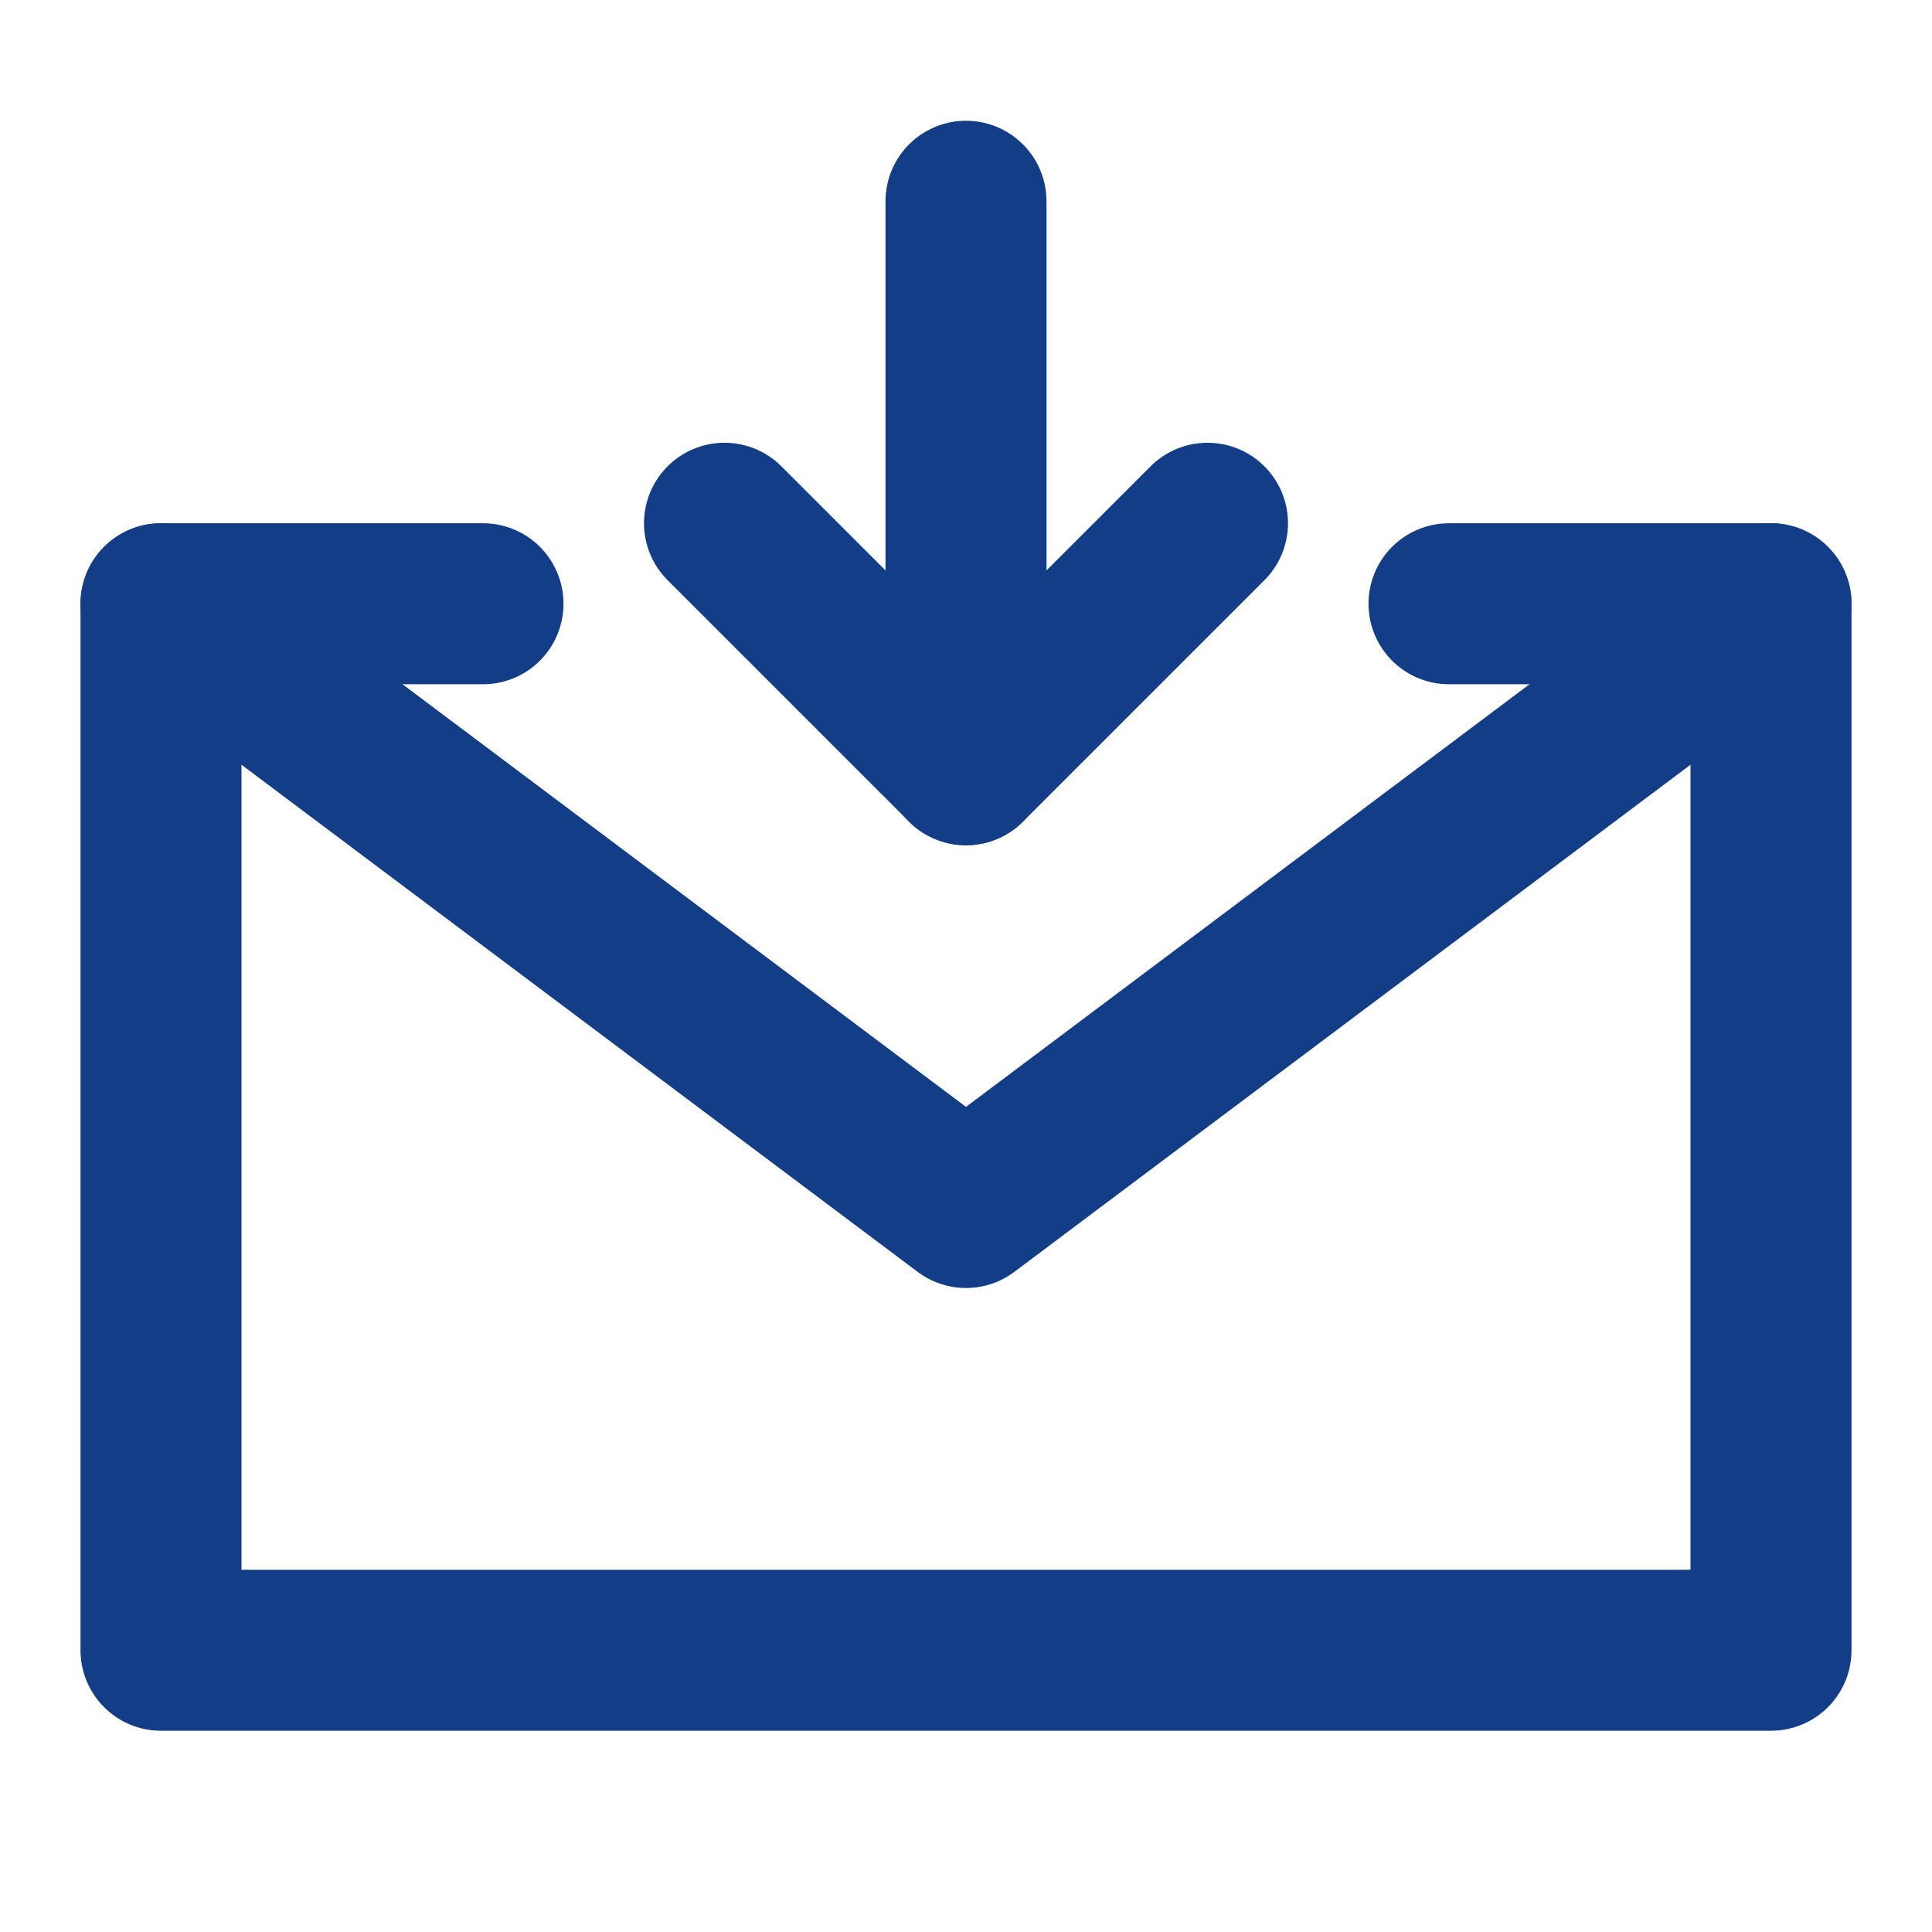
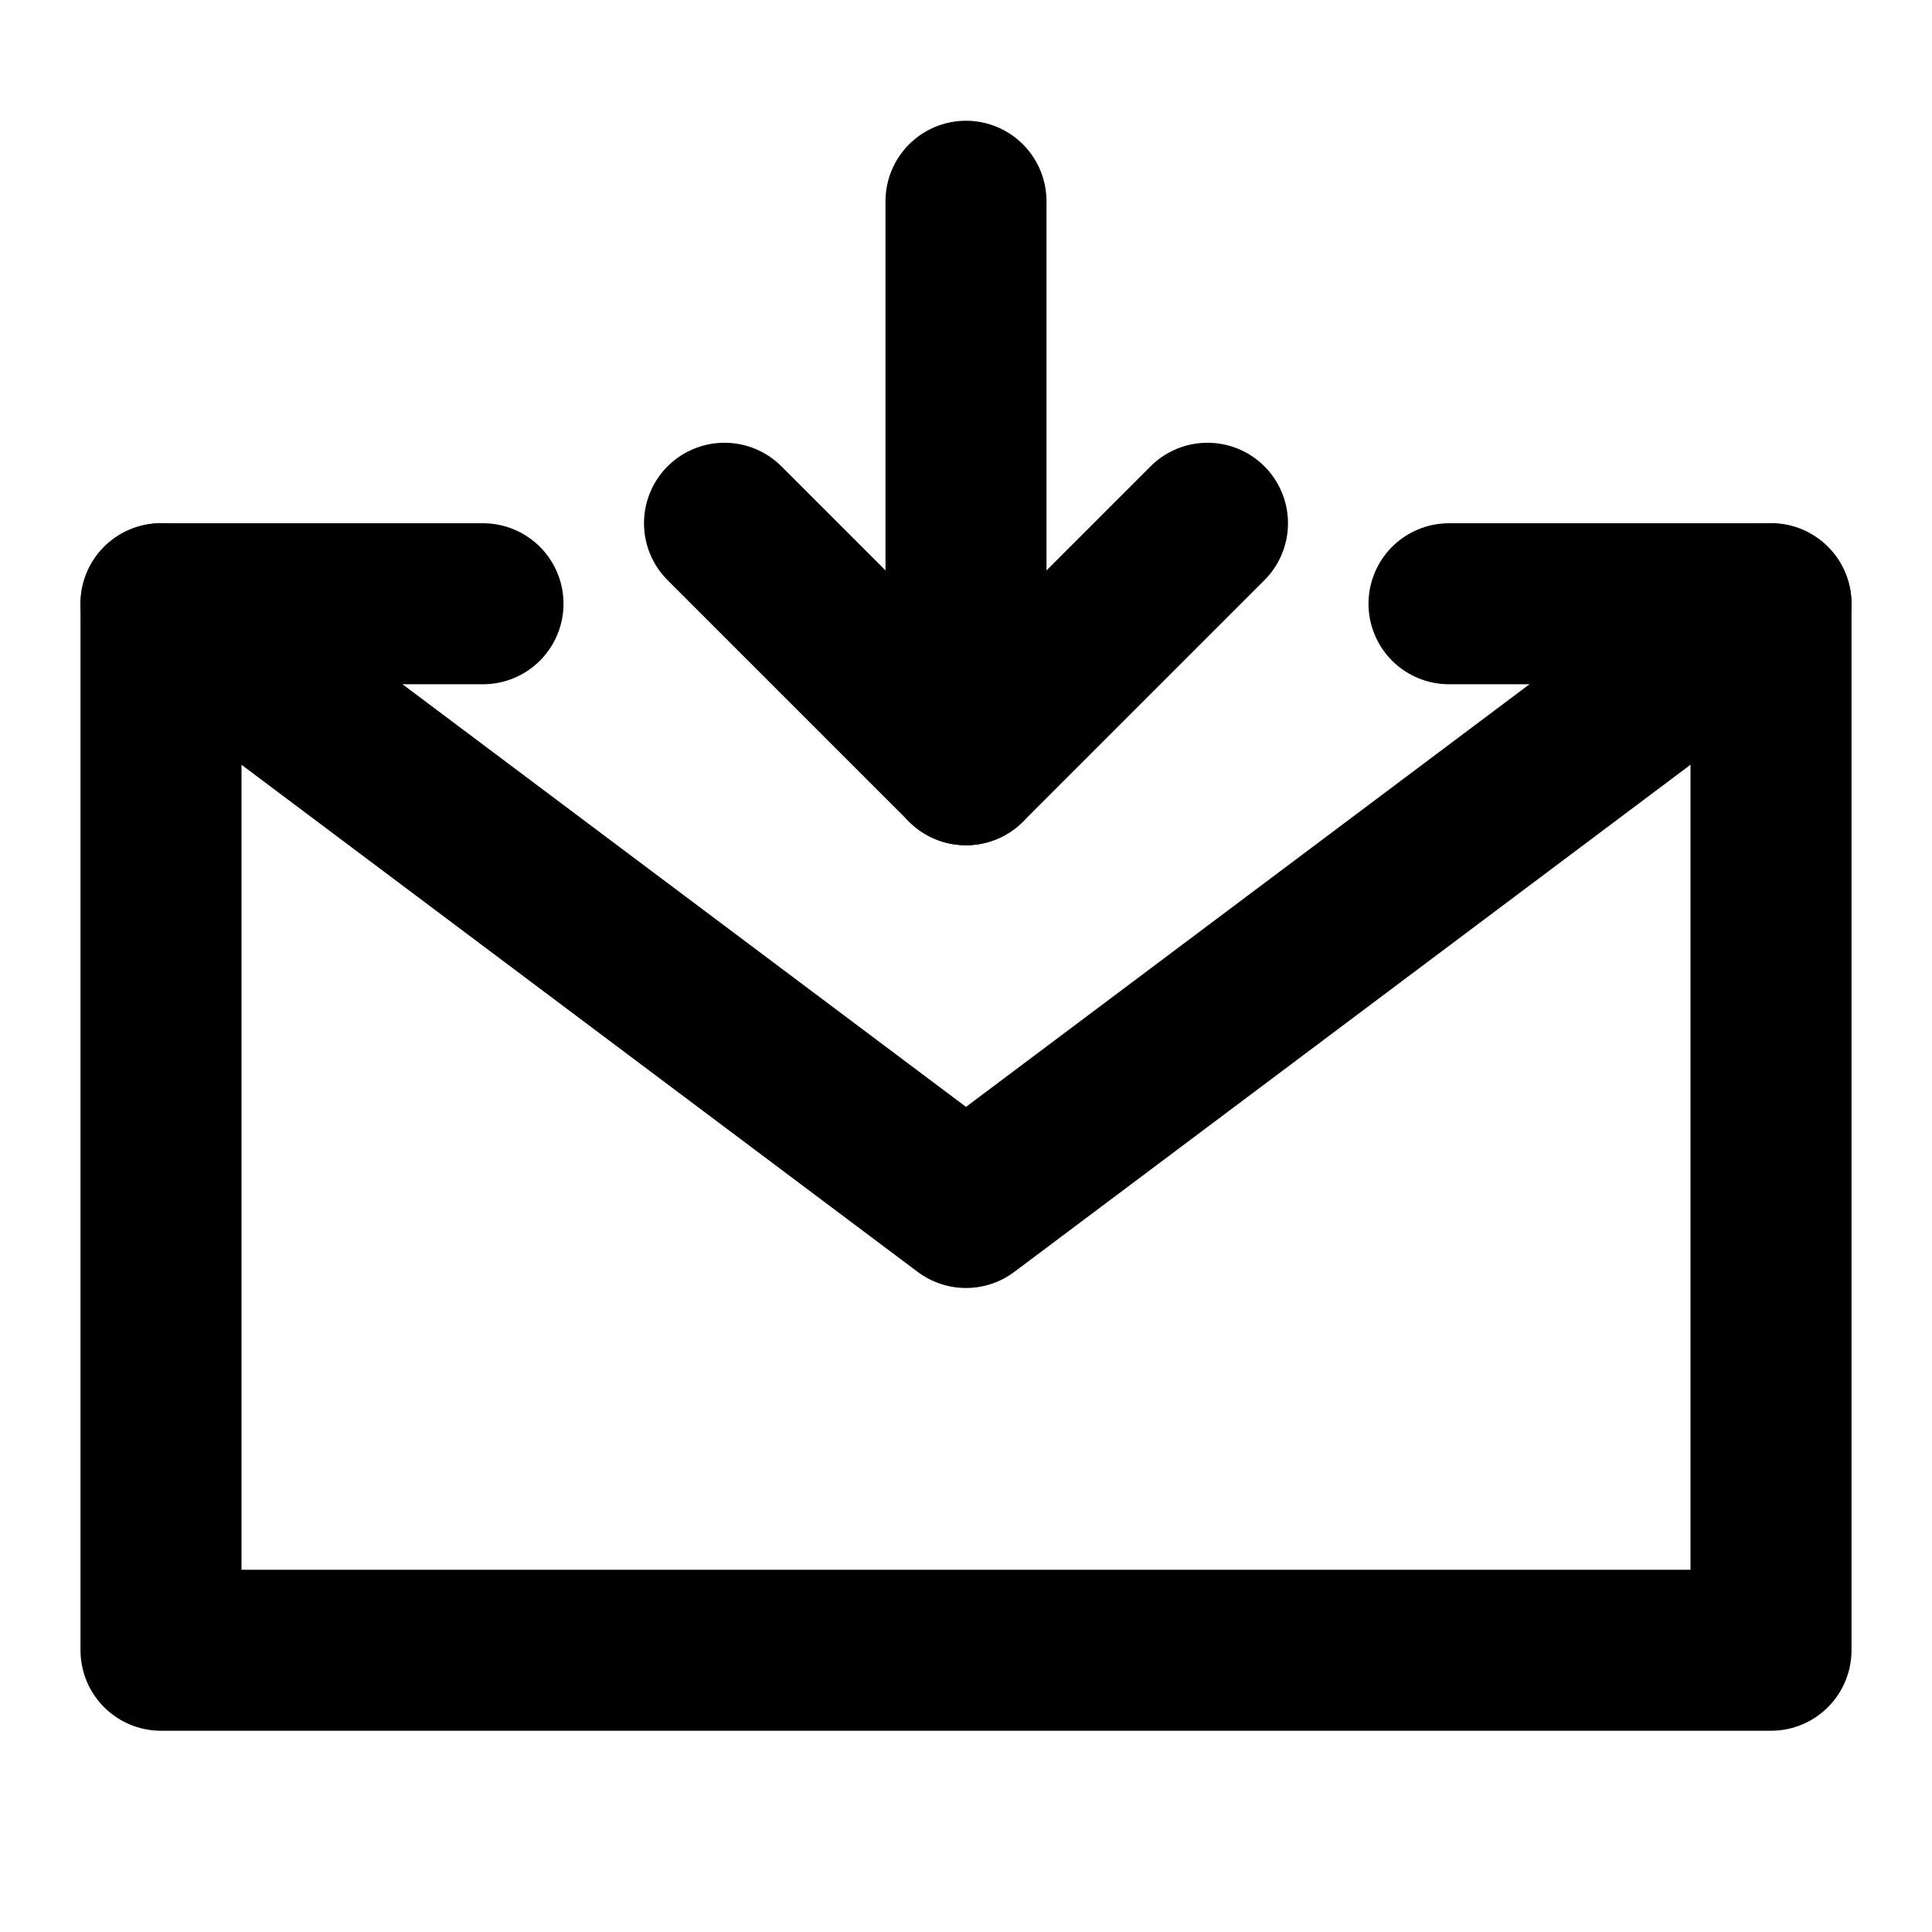
<svg xmlns="http://www.w3.org/2000/svg" width="24" height="24" viewBox="0 0 48 48" fill="none">
-   <path d="M36 15H44V28V41H4V28V15H12" stroke="#133e87" stroke-width="4" stroke-linecap="round" stroke-linejoin="round" />
-   <path d="M24 19V5" stroke="#133e87" stroke-width="4" stroke-linecap="round" stroke-linejoin="round" />
-   <path d="M30 13L24 19L18 13" stroke="#133e87" stroke-width="4" stroke-linecap="round" stroke-linejoin="round" />
-   <path d="M4 15L24 30L44 15" stroke="#133e87" stroke-width="4" stroke-linecap="round" stroke-linejoin="round" />
+   <path d="M36 15H44V28V41H4V28V15H12" stroke="currentColor" stroke-width="4" stroke-linecap="round" stroke-linejoin="round" />
+   <path d="M24 19V5" stroke="currentColor" stroke-width="4" stroke-linecap="round" stroke-linejoin="round" />
+   <path d="M30 13L24 19L18 13" stroke="currentColor" stroke-width="4" stroke-linecap="round" stroke-linejoin="round" />
+   <path d="M4 15L24 30L44 15" stroke="currentColor" stroke-width="4" stroke-linecap="round" stroke-linejoin="round" />
</svg>
